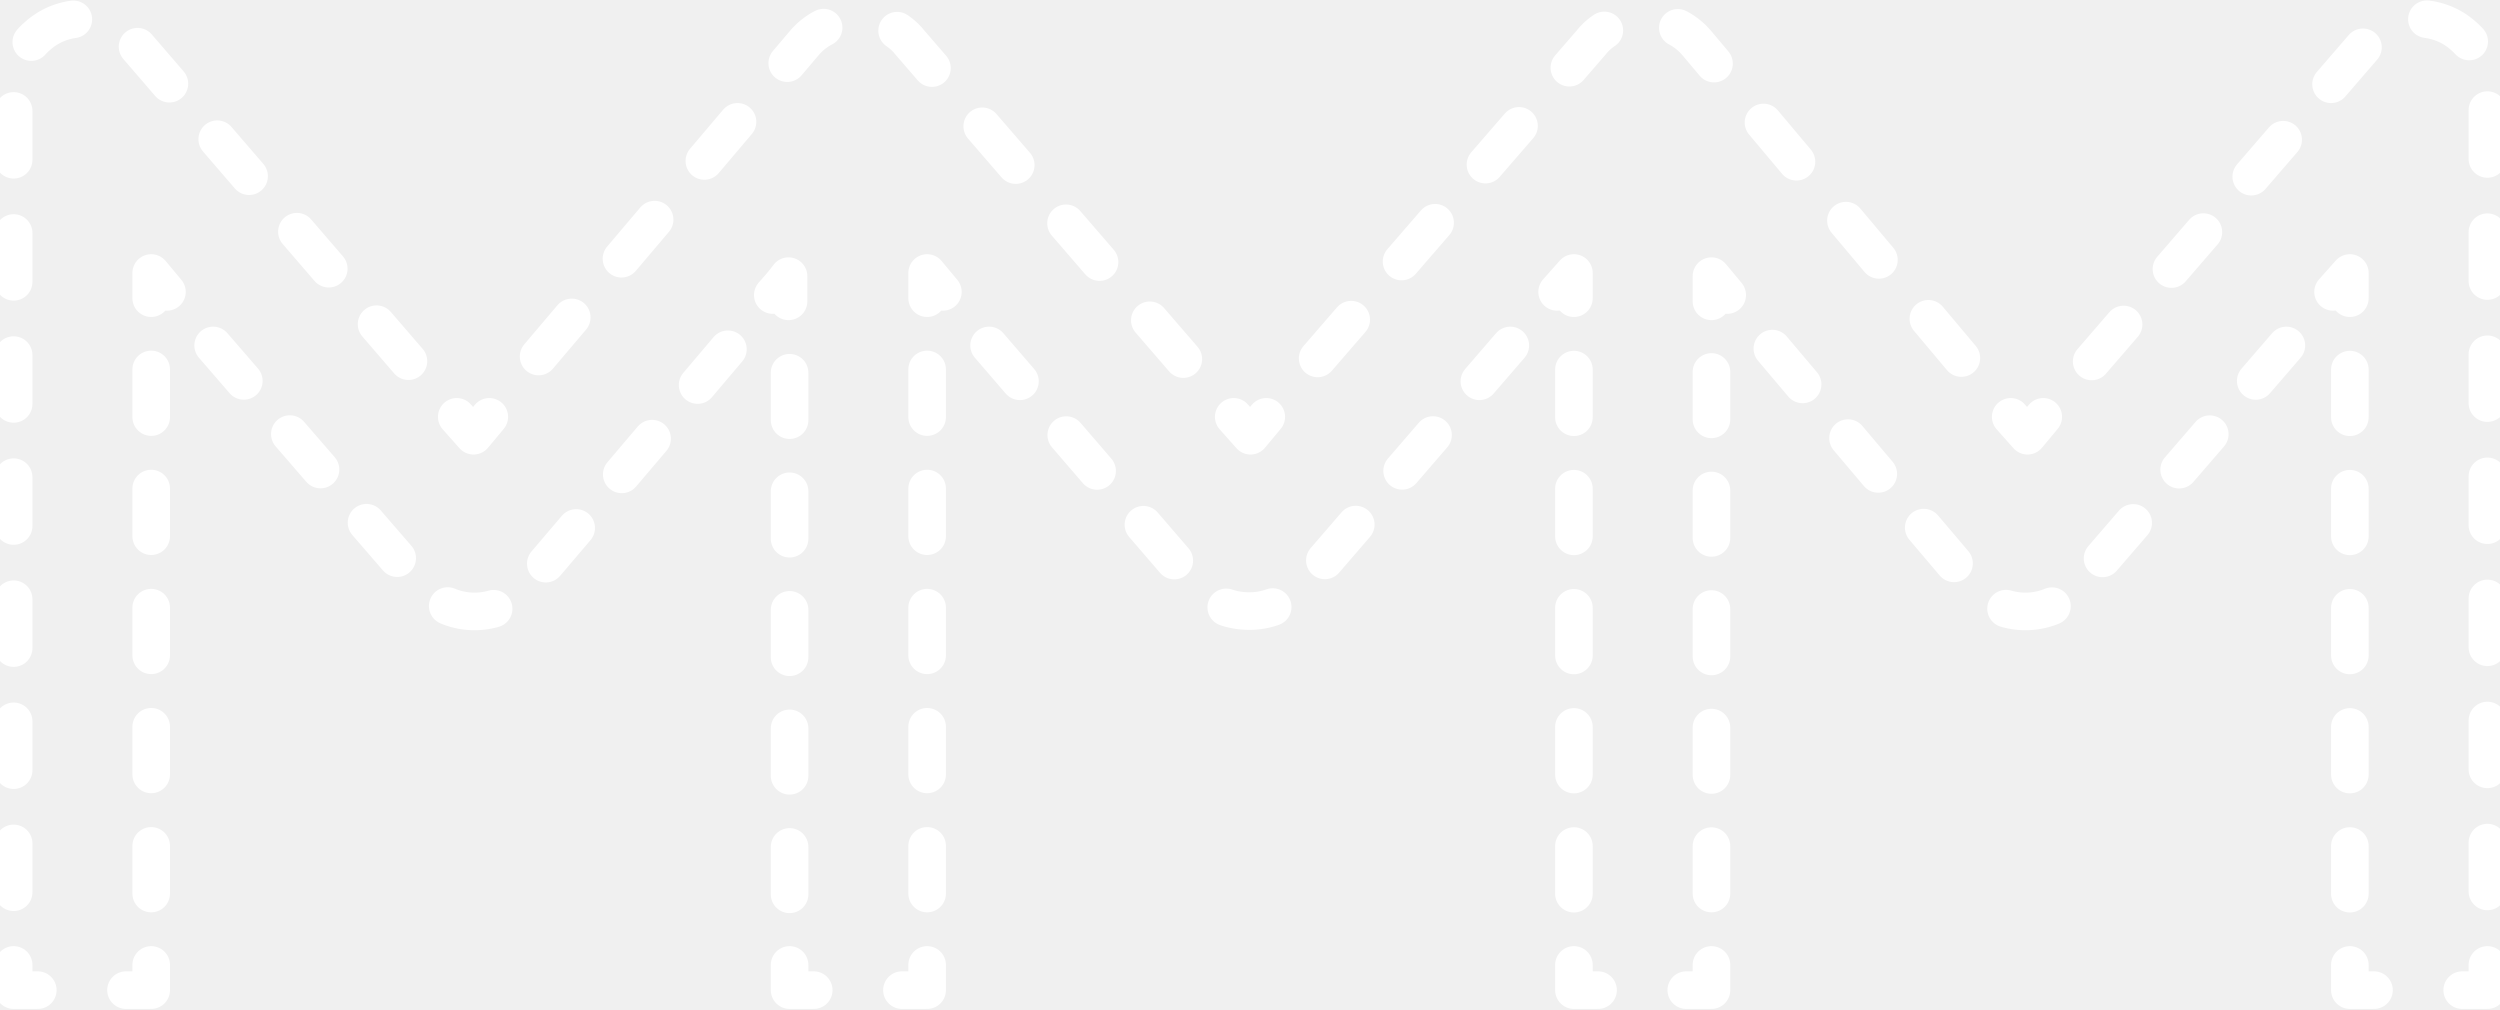
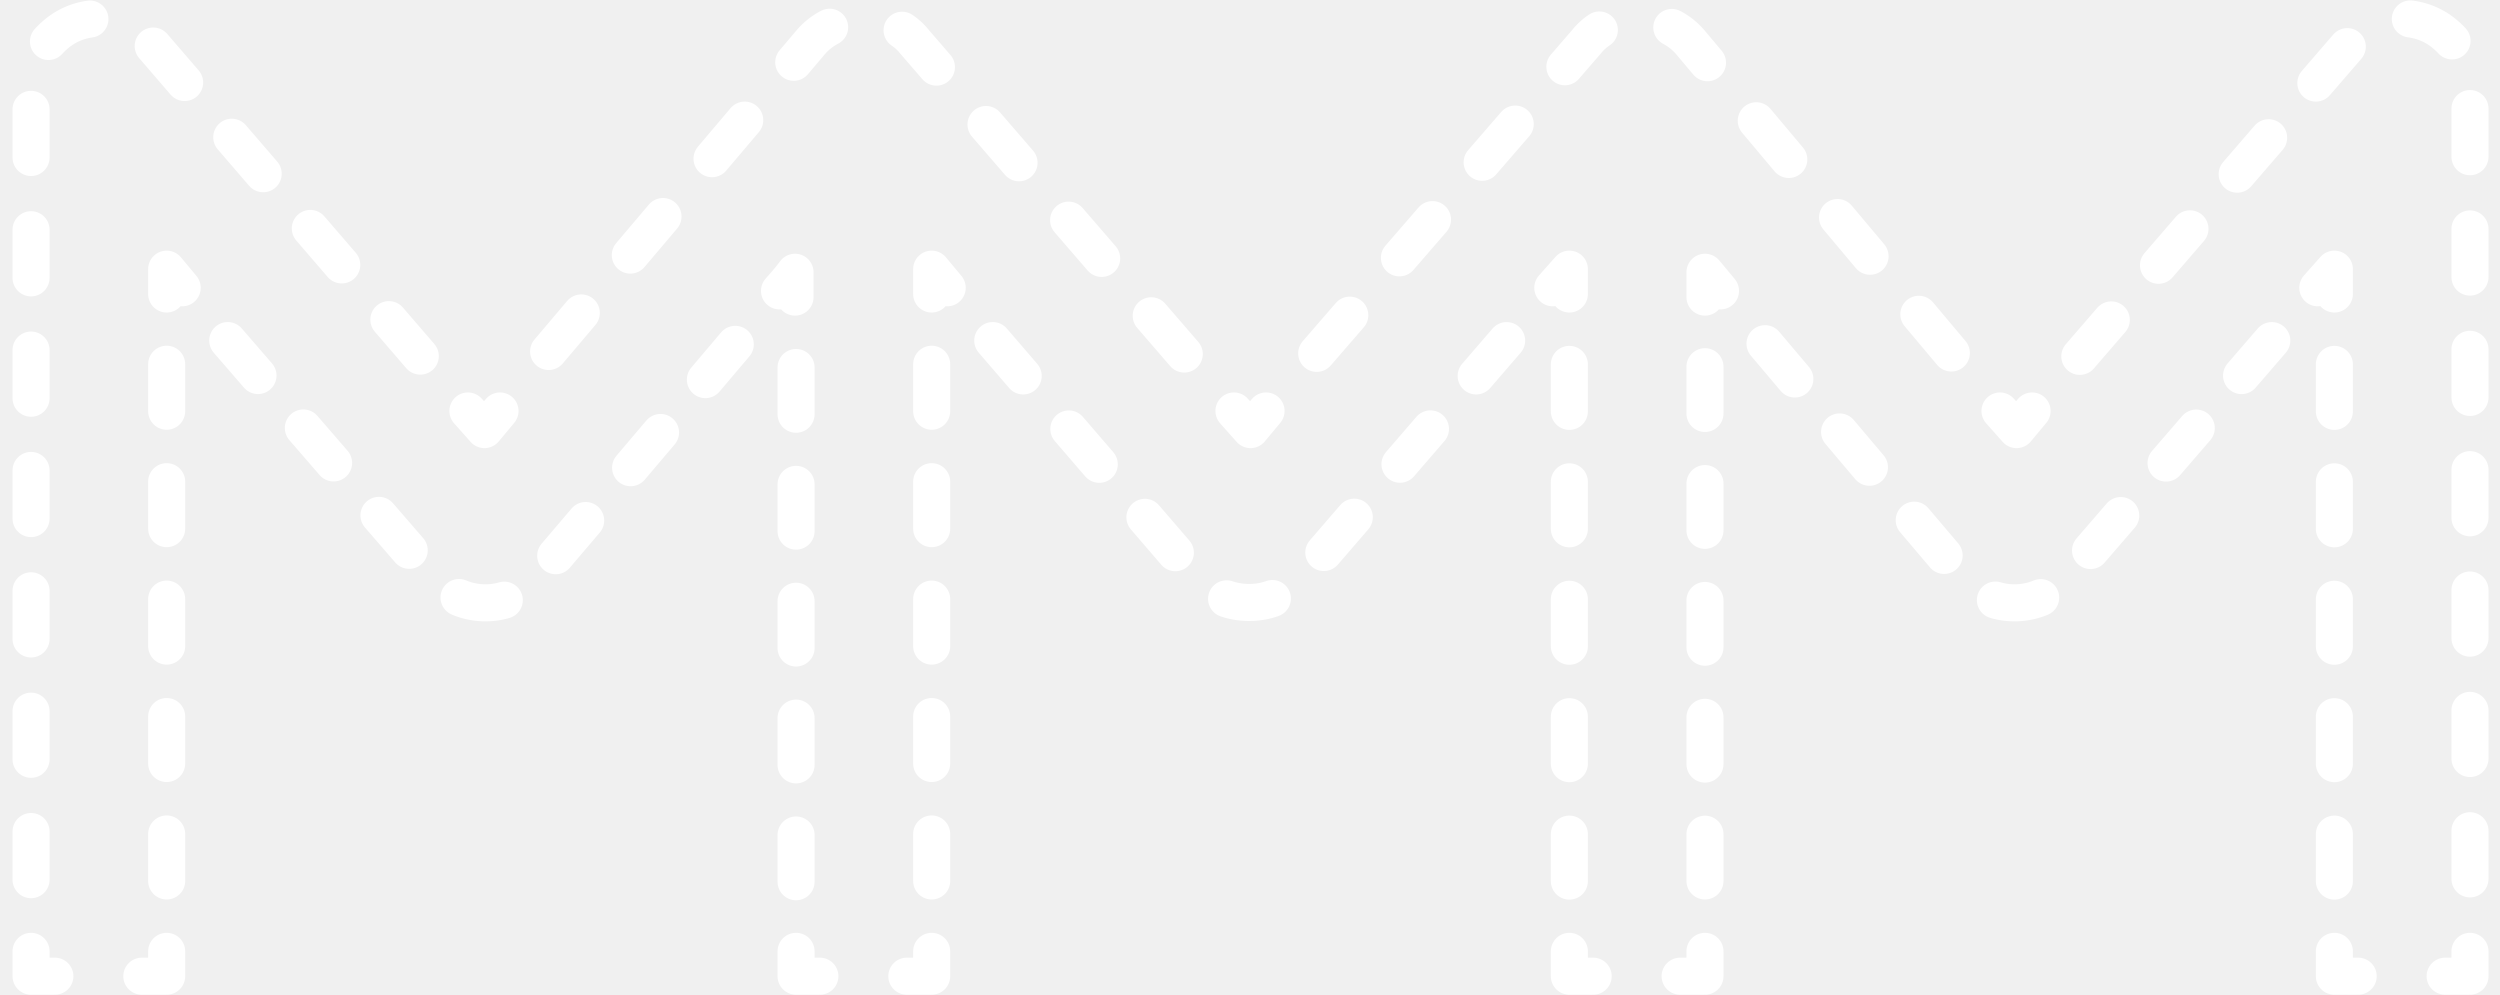
- <svg xmlns="http://www.w3.org/2000/svg" enable-background="new 0 0 238.1 96.1" viewBox="0 0 238.1 96.1">
+ <svg xmlns="http://www.w3.org/2000/svg" enable-background="new 0 0 241.5 96.1" viewBox="0 0 241.5 96.1">
  <g fill="none" stroke="#fff" stroke-linecap="round" stroke-linejoin="round" stroke-width="3.58">
-     <path d="m88.3 28.4v-2.4l1.5 1.8" />
-     <path d="m94.2 32.9 19.8 23c1.3 1.6 3.1 2.3 5 2.3s3.7-.8 5-2.3l22-25.5" stroke-dasharray="4.506 6.759" />
-     <path d="m148.3 27.8 1.6-1.8v2.4" />
-     <path d="m149.9 35.2v53.3" stroke-dasharray="4.538 6.806" />
-     <path d="m149.9 91.9v2.4h2.3" />
-     <path d="m160.6 94.3h2.4v-2.4" />
-     <path d="m163 85.1v-53" stroke-dasharray="4.516 6.774" />
-     <path d="m163 28.7v-2.4s.6.7 1.5 1.8" />
-     <path d="m168.8 33.2c7.5 8.9 19.7 23.3 19.9 23.5 2.7 2.3 6.9 2 9.2-.8l22.1-25.6" stroke-dasharray="4.465 6.698" />
-     <path d="m222.2 27.8 1.6-1.8v2.4" />
-     <path d="m223.8 35.2v53.3" stroke-dasharray="4.538 6.806" />
-     <path d="m223.8 91.9v2.4h2.3" />
-     <path d="m234.5 94.3h2.4v-2.4" />
-     <path d="m236.9 84.9v-76.6c0-1.9-.9-3.7-2.3-4.9-2.7-2.4-6.9-2.1-9.2.7l-28.5 33" stroke-dasharray="4.651 6.976" />
-     <path d="m194.6 39.7-1.5 1.8-1.6-1.8" />
-     <path d="m186.8 34.1-25.2-30c-1.1-1.3-2.6-2-4.3-2.2-2.2-.2-4.4.4-5.8 2.2l-28.4 32.8" stroke-dasharray="4.883 7.325" />
-     <path d="m120.6 39.7-1.5 1.8-1.6-1.8" />
-     <path d="m112.7 34.2-26-30.1c-1.4-1.8-3.6-2.4-5.8-2.2-1.7.2-3.2.9-4.3 2.2l-27.8 32.8" stroke-dasharray="4.883 7.325" />
-     <path d="m46.6 39.7-1.5 1.8-1.6-1.8" />
-     <path d="m38.9 34.4-26.1-30.3c-2.3-2.8-6.5-3.1-9.2-.7-1.4 1.2-2.3 3-2.3 4.9v80.1" stroke-dasharray="4.651 6.976" />
-     <path d="m1.3 91.9v2.4h2.3" />
-     <path d="m12 94.3h2.4v-2.4" />
-     <path d="m14.4 85.1v-53.3" stroke-dasharray="4.538 6.806" />
-     <path d="m14.4 28.4v-2.4l1.5 1.8" />
-     <path d="m20.3 32.9 19.9 23c2.3 2.8 6.5 3.1 9.2.8.2-.2 15-17.6 22.1-26" stroke-dasharray="4.465 6.698" />
-     <path d="m73.6 28.1c1-1.1 1.5-1.8 1.5-1.8v2.4" />
-     <path d="m75.2 35.5v53" stroke-dasharray="4.516 6.774" />
-     <path d="m75.2 91.9v2.4h2.3" />
-     <path d="m85.9 94.3h2.4v-2.4" />
-     <path d="m88.3 85.1v-53.3" stroke-dasharray="4.538 6.806" />
+     <path d="m90 28.4v-2.4l1.5 1.8" />
+     <path d="m95.9 32.9 19.8 23c1.3 1.6 3.1 2.3 5 2.3s3.7-.8 5-2.3l22-25.5" stroke-dasharray="4.506 6.759" />
+     <path d="m150 27.8 1.6-1.8v2.4" />
+     <path d="m151.6 35.2v53.3" stroke-dasharray="4.538 6.806" />
+     <path d="m151.6 91.9v2.4h2.3" />
+     <path d="m162.3 94.3h2.4v-2.4" />
+     <path d="m164.7 85.1v-53" stroke-dasharray="4.516 6.774" />
+     <path d="m164.7 28.7v-2.4s.6.7 1.5 1.8" />
+     <path d="m170.5 33.2c7.5 8.9 19.7 23.3 19.9 23.5 2.7 2.3 6.9 2 9.2-.8l22.1-25.6" stroke-dasharray="4.465 6.698" />
+     <path d="m223.9 27.8 1.6-1.8v2.4" />
+     <path d="m225.5 35.2v53.3" stroke-dasharray="4.538 6.806" />
+     <path d="m225.5 91.9v2.4h2.3" />
+     <path d="m236.2 94.3h2.4v-2.4" />
+     <path d="m238.6 84.9v-76.6c0-1.9-.9-3.7-2.3-4.9-2.7-2.4-6.9-2.1-9.2.7l-28.5 33" stroke-dasharray="4.651 6.976" />
+     <path d="m196.3 39.7-1.5 1.8-1.6-1.8" />
+     <path d="m188.5 34.1-25.2-30c-1.1-1.3-2.6-2-4.3-2.2-2.2-.2-4.4.4-5.8 2.2l-28.4 32.8" stroke-dasharray="4.883 7.325" />
+     <path d="m122.3 39.7-1.5 1.8-1.6-1.8" />
+     <path d="m114.4 34.2-26-30.1c-1.4-1.8-3.6-2.4-5.8-2.2-1.7.2-3.2.9-4.3 2.2l-27.8 32.8" stroke-dasharray="4.883 7.325" />
+     <path d="m48.3 39.7-1.5 1.8-1.6-1.8" />
+     <path d="m40.6 34.4-26.1-30.3c-2.3-2.8-6.5-3.1-9.2-.7-1.4 1.2-2.3 3-2.3 4.9v80.1" stroke-dasharray="4.651 6.976" />
+     <path d="m3 91.9v2.4h2.3" />
+     <path d="m13.7 94.3h2.4v-2.4" />
+     <path d="m16.1 85.1v-53.3" stroke-dasharray="4.538 6.806" />
+     <path d="m16.1 28.4v-2.4l1.5 1.8" />
+     <path d="m22 32.9 19.9 23c2.3 2.8 6.5 3.1 9.2.8.2-.2 15-17.6 22.1-26" stroke-dasharray="4.465 6.698" />
+     <path d="m75.3 28.1c1-1.1 1.5-1.8 1.5-1.8v2.4" />
+     <path d="m76.9 35.5v53" stroke-dasharray="4.516 6.774" />
+     <path d="m76.9 91.9v2.4h2.3" />
+     <path d="m87.6 94.3h2.4v-2.4" />
+     <path d="m90 85.1v-53.3" stroke-dasharray="4.538 6.806" />
  </g>
</svg>
